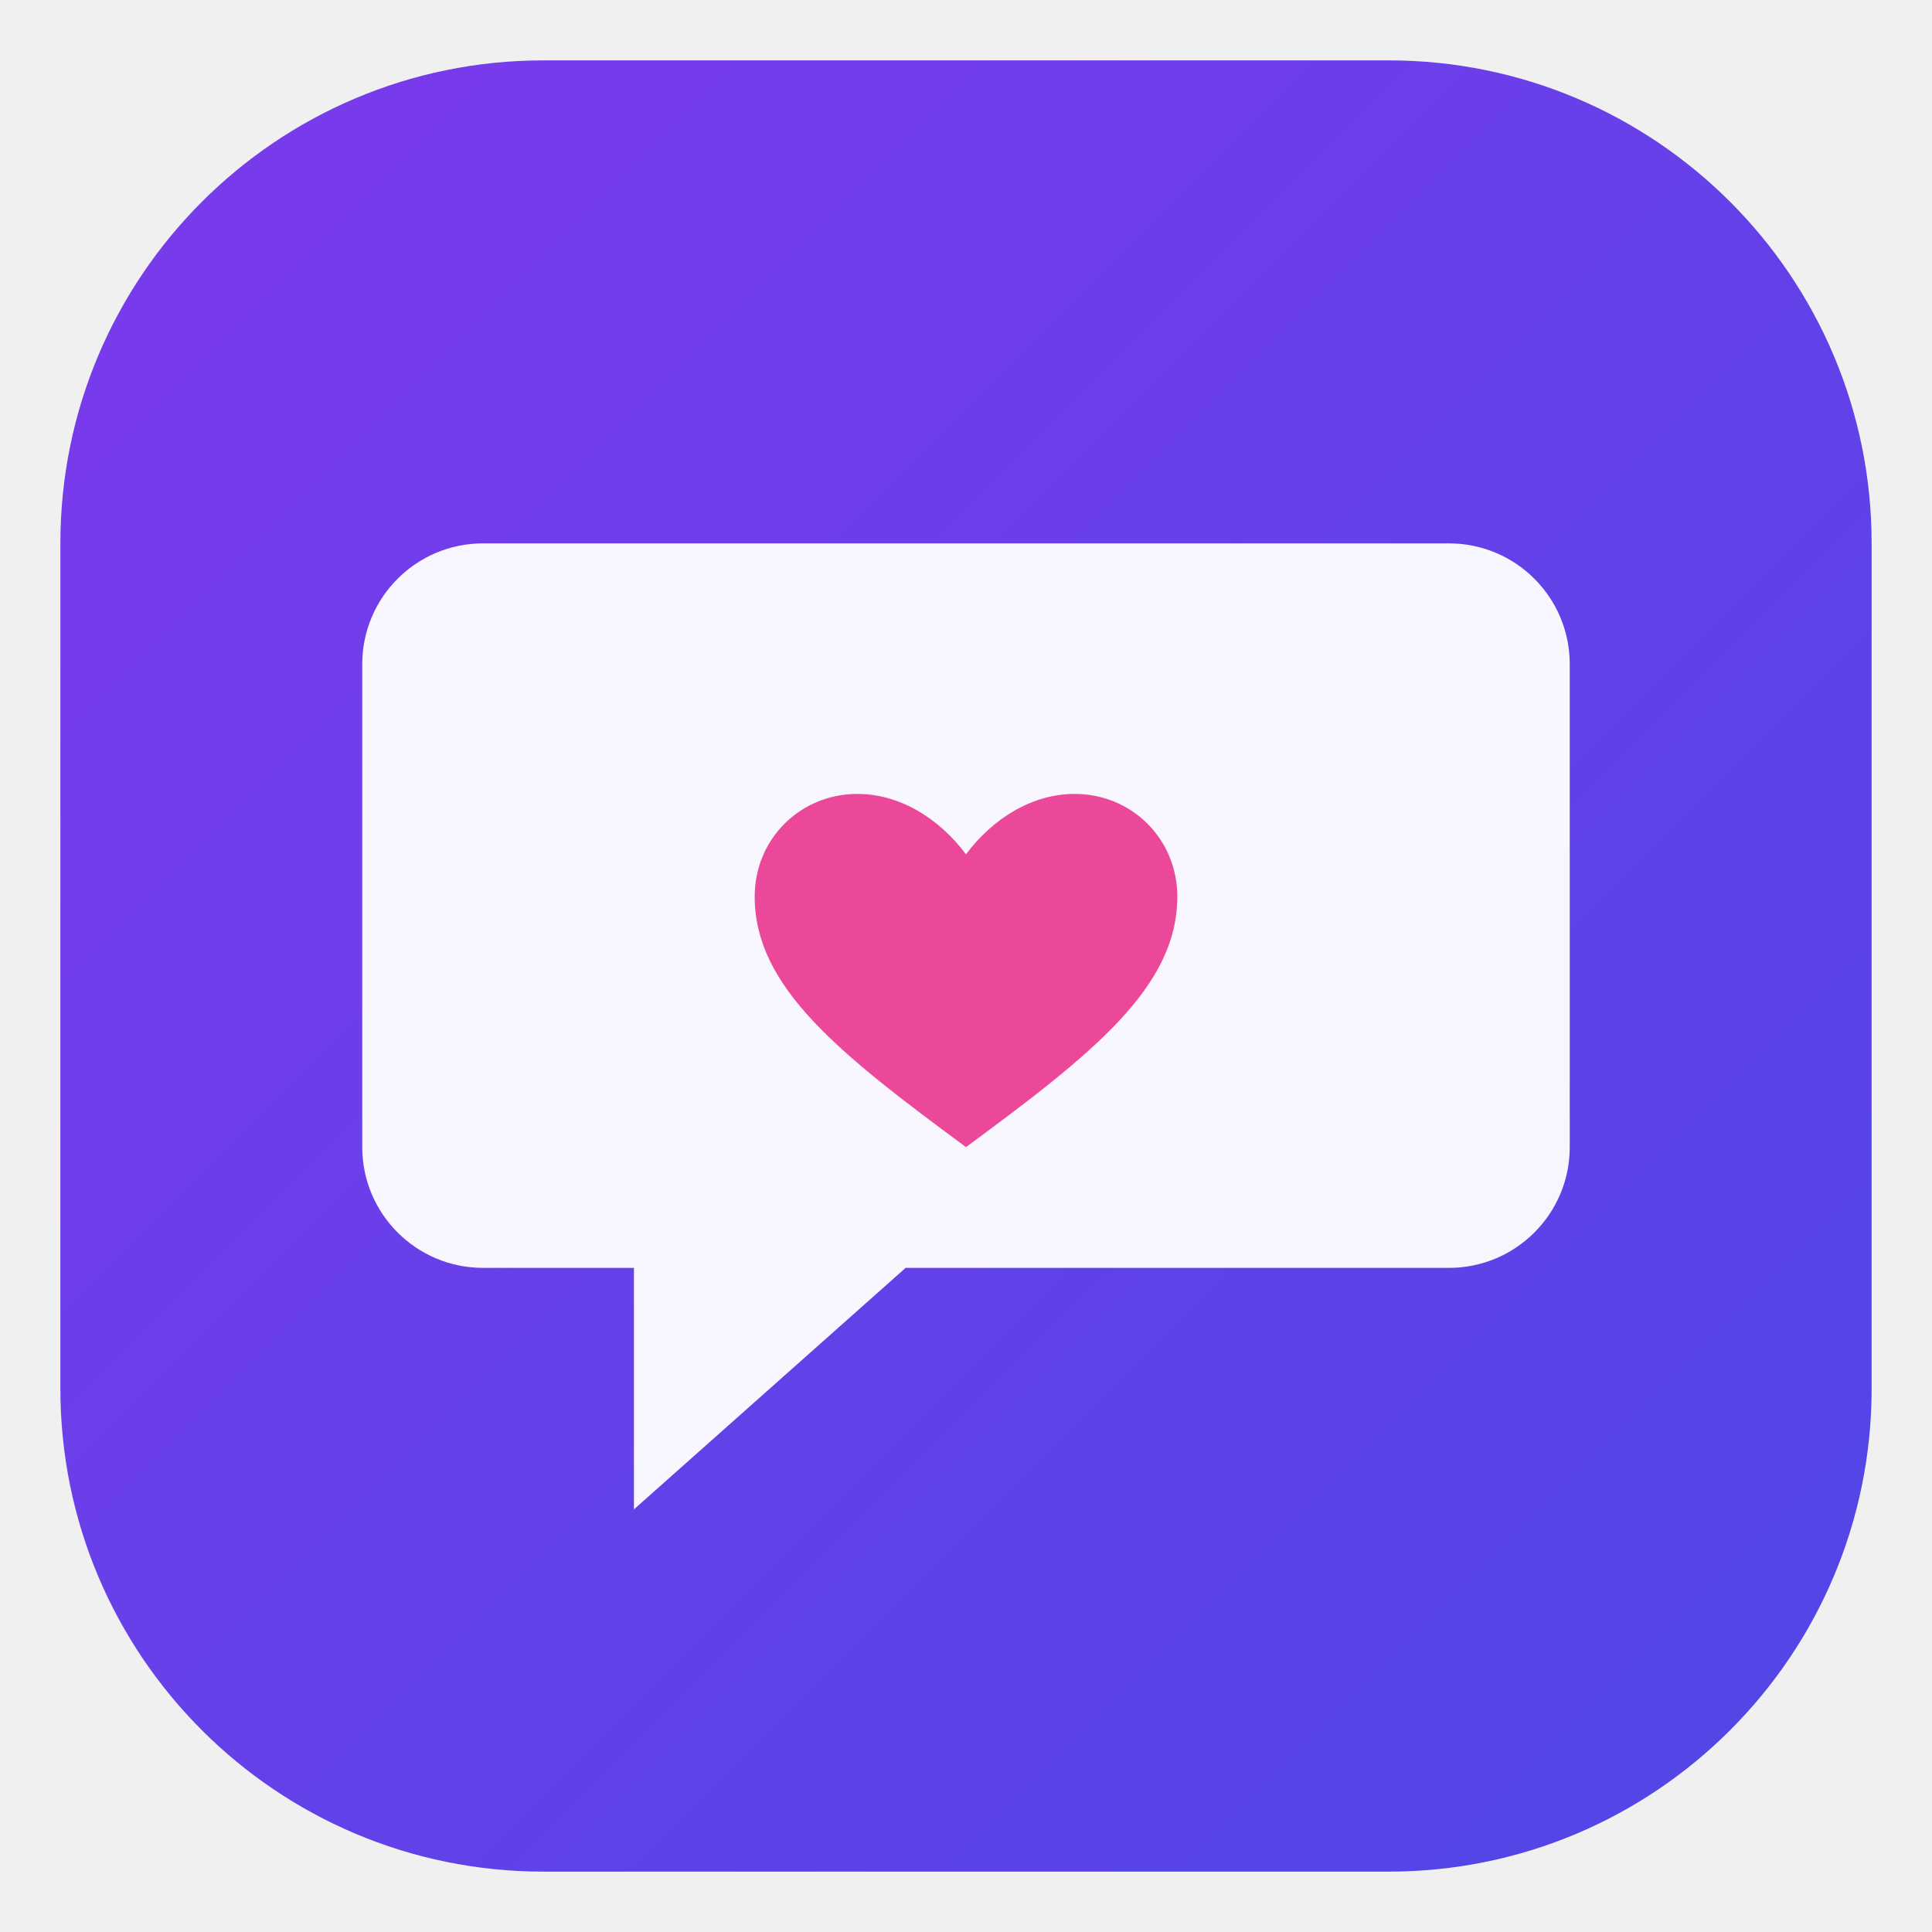
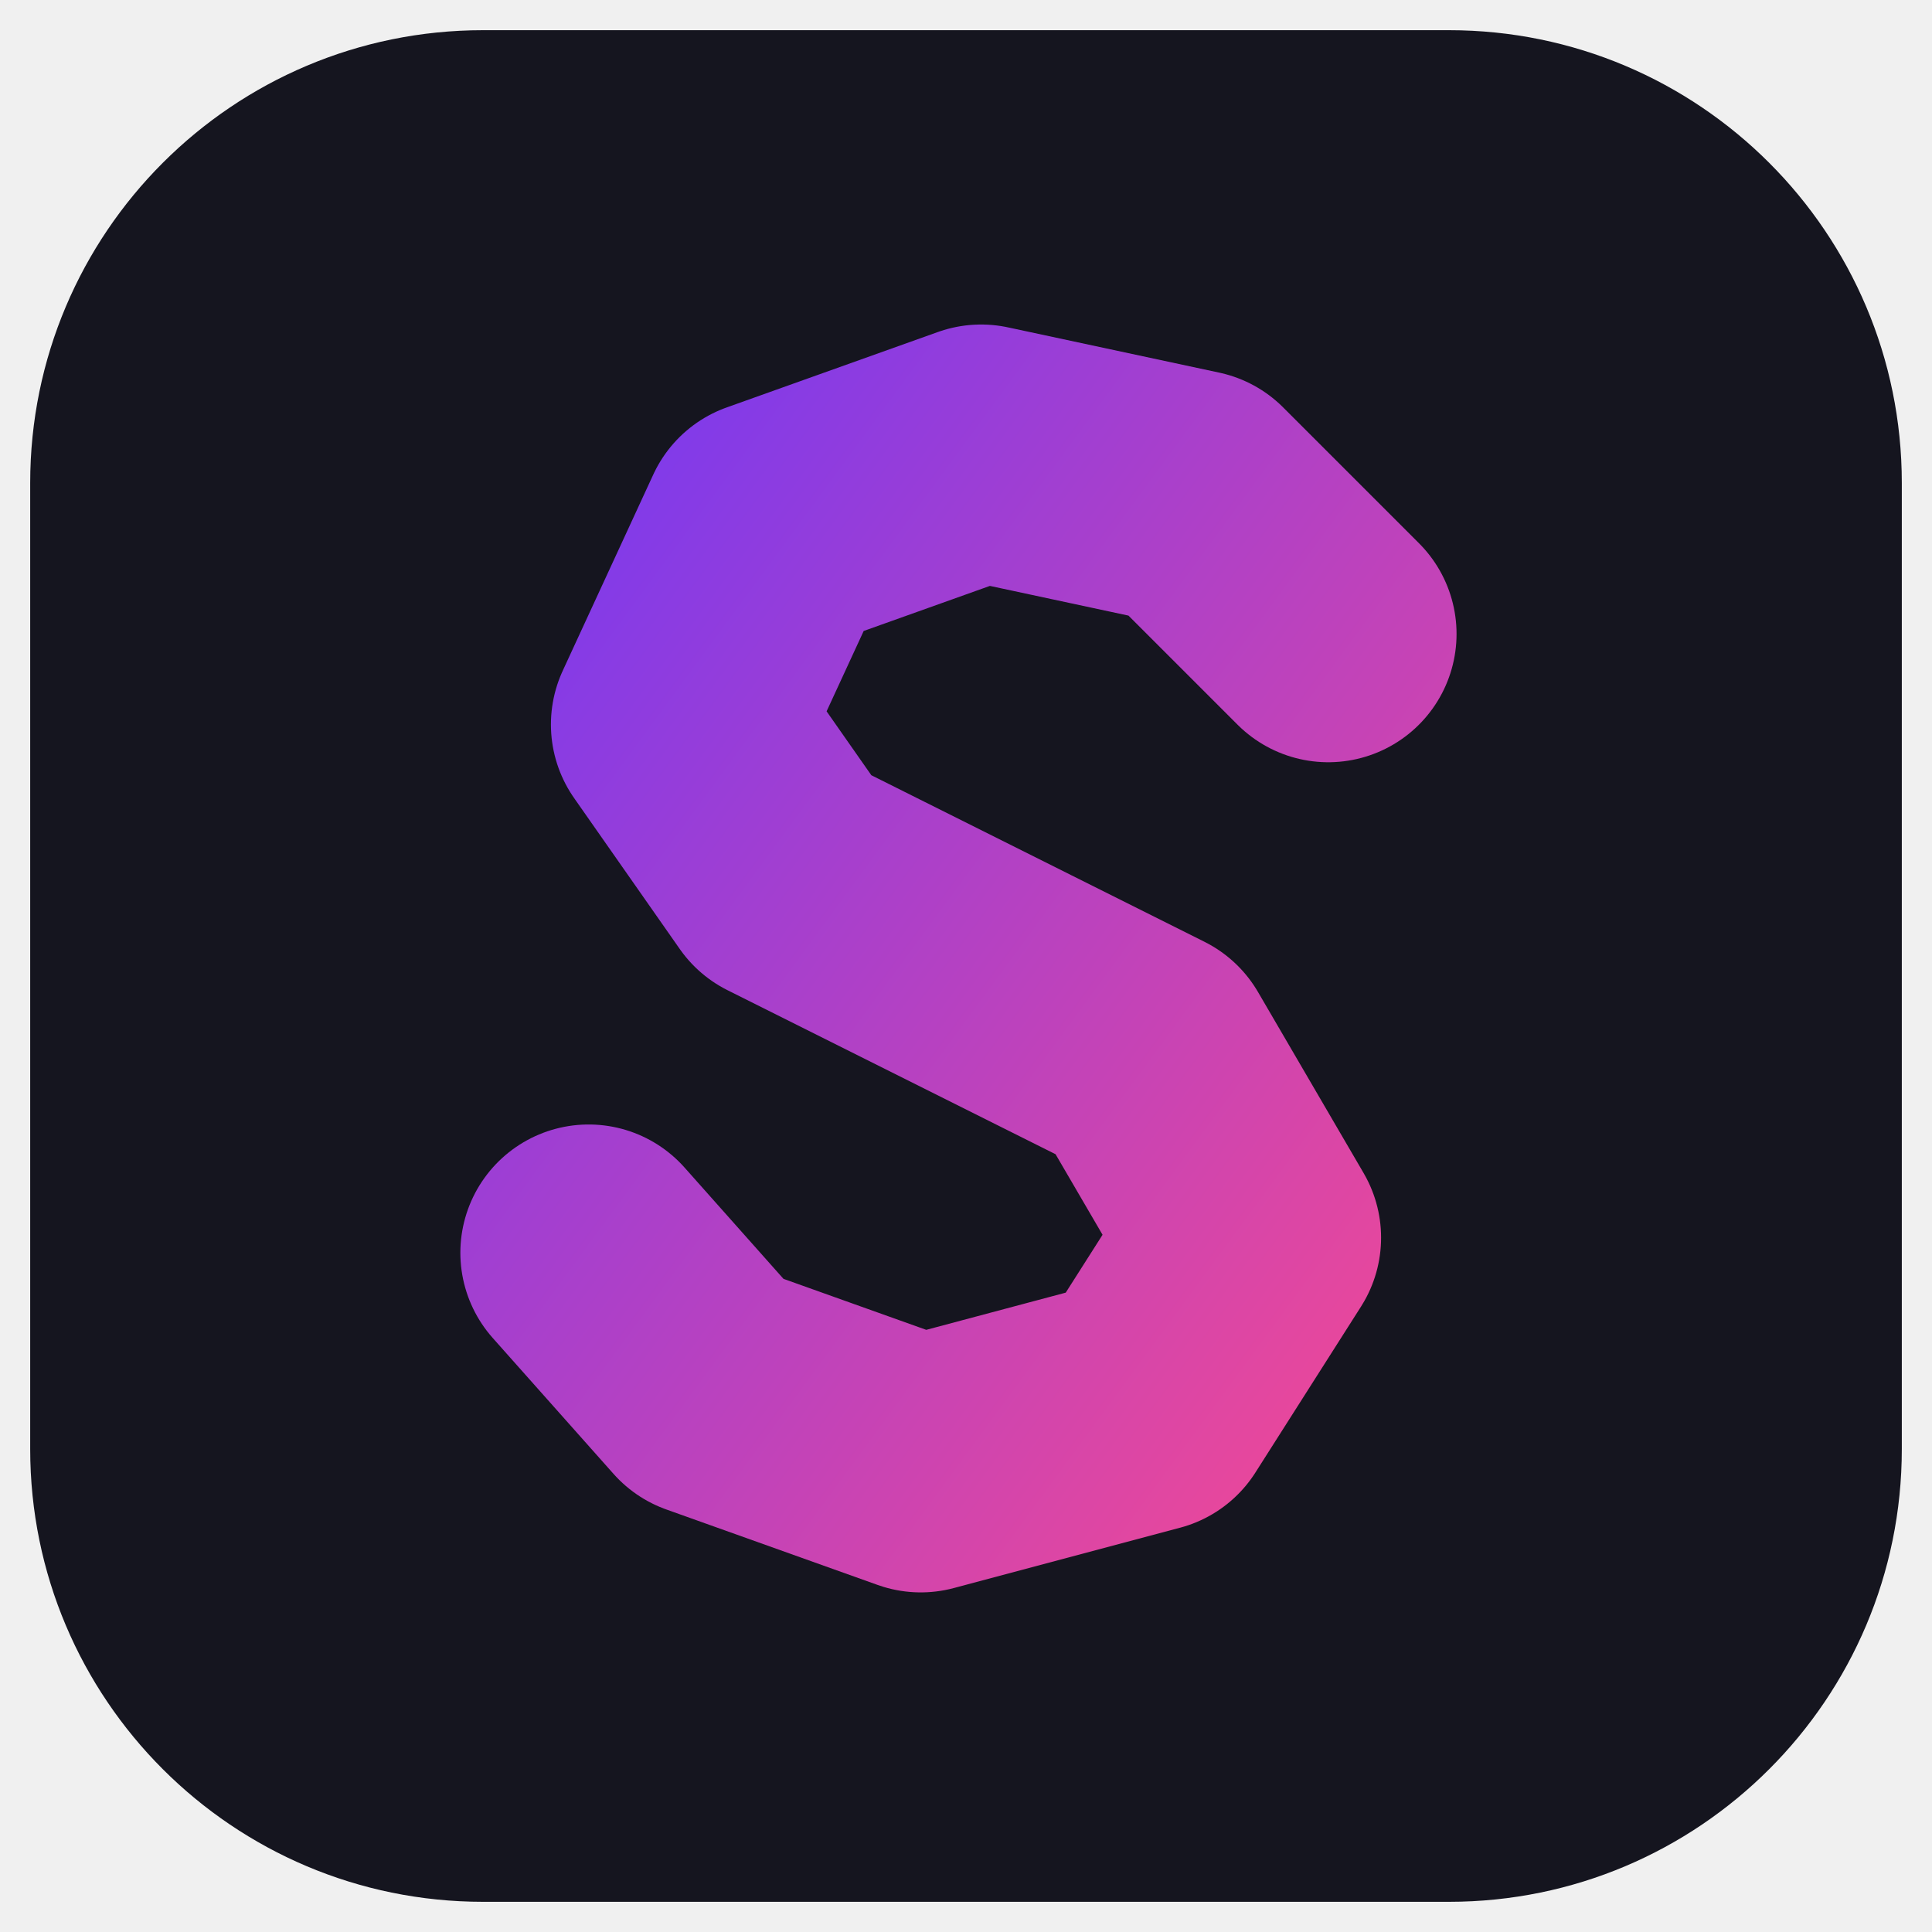
- <svg xmlns="http://www.w3.org/2000/svg" viewBox="0 0 64 64" width="64" height="64">
+ <svg xmlns="http://www.w3.org/2000/svg" viewBox="0 0 128 128" width="128" height="128">
  <defs>
-     <linearGradient id="g" x1="0" y1="0" x2="1" y2="1">
+     <linearGradient id="s" x1="0" y1="0" x2="1" y2="1">
      <stop offset="0" stop-color="#7c3aed" />
-       <stop offset="1" stop-color="#4f46e5" />
+       <stop offset="1" stop-color="#ec4899" />
    </linearGradient>
  </defs>
-   <rect x="2" y="2" width="60" height="60" rx="16" fill="url(#g)" />
-   <path d="M16 18h32a4 4 0 0 1 4 4v16a4 4 0 0 1-4 4H30l-9 8v-8h-5a4 4 0 0 1-4-4V22a4 4 0 0 1 4-4z" fill="#ffffff" opacity="0.95" />
-   <path d="M32 38c-4.2-3.1-7-5.3-7-8.3 0-1.9 1.5-3.4 3.4-3.4 1.4 0 2.7.8 3.6 2 0.9-1.2 2.2-2 3.6-2 1.9 0 3.4 1.5 3.4 3.4 0 3-2.8 5.2-7 8.3z" fill="#ec4899" />
+   <rect x="2" y="2" width="124" height="124" rx="30" fill="#15151f" />
+   <polyline points="88,42 79,33 65,30 51,35 45,48 52,58 64,64 76,70 83,82 76,93 61,97 47,92 39,83" fill="none" stroke="url(#s)" stroke-width="17" stroke-linecap="round" stroke-linejoin="round" />
</svg>
